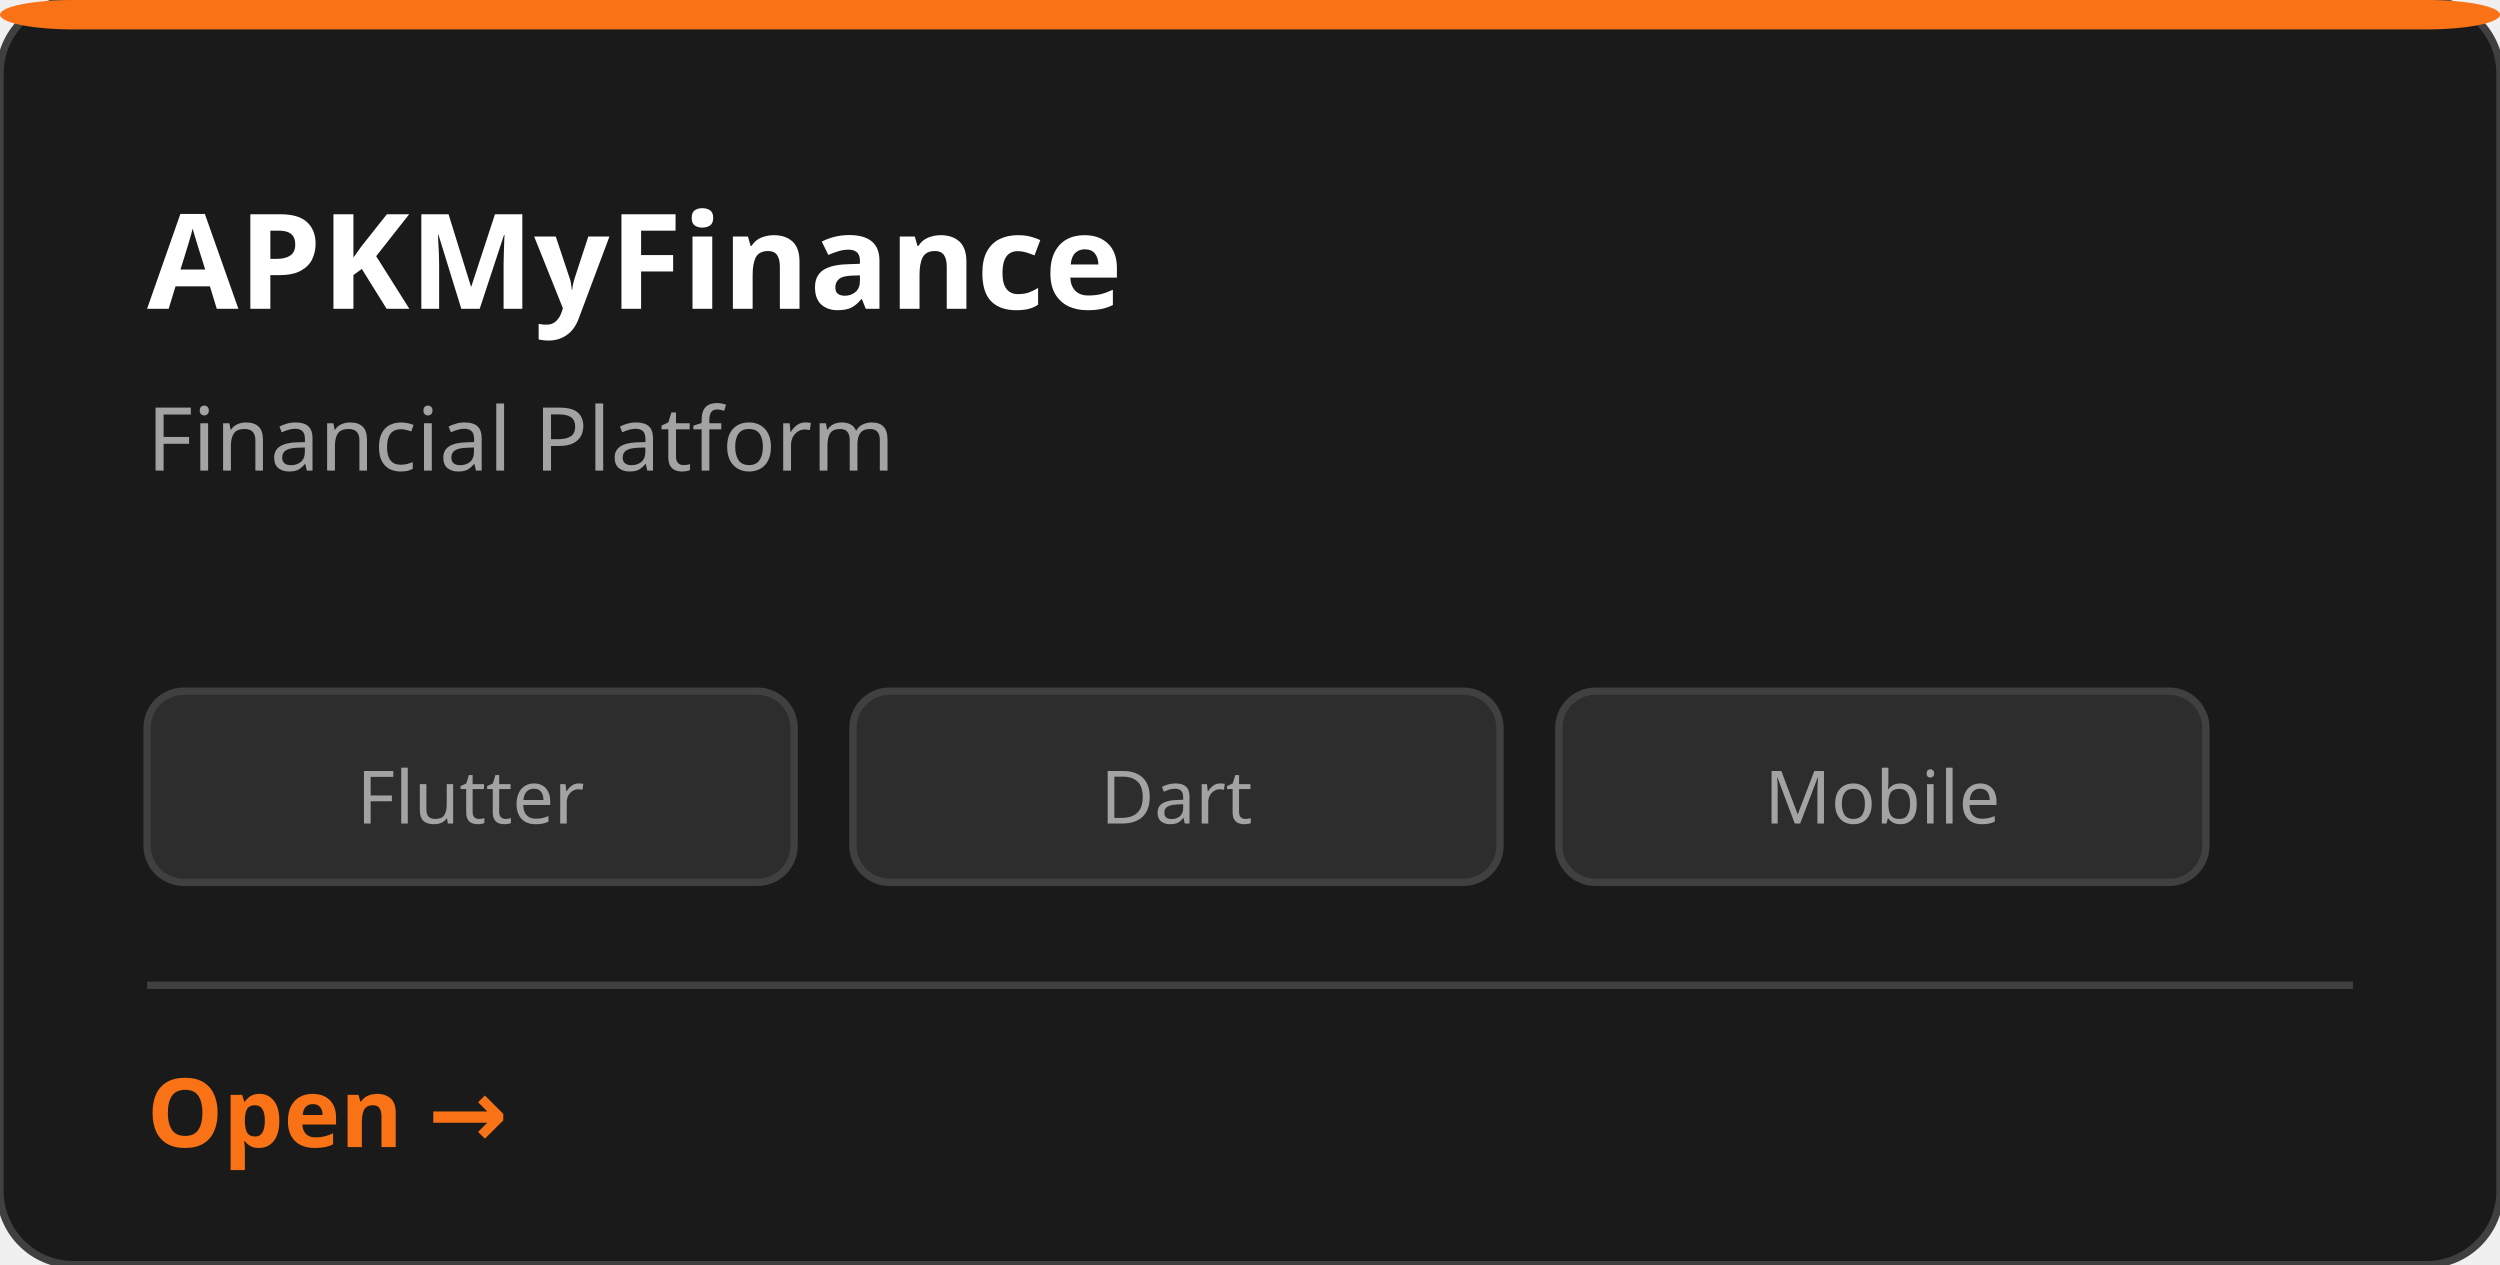
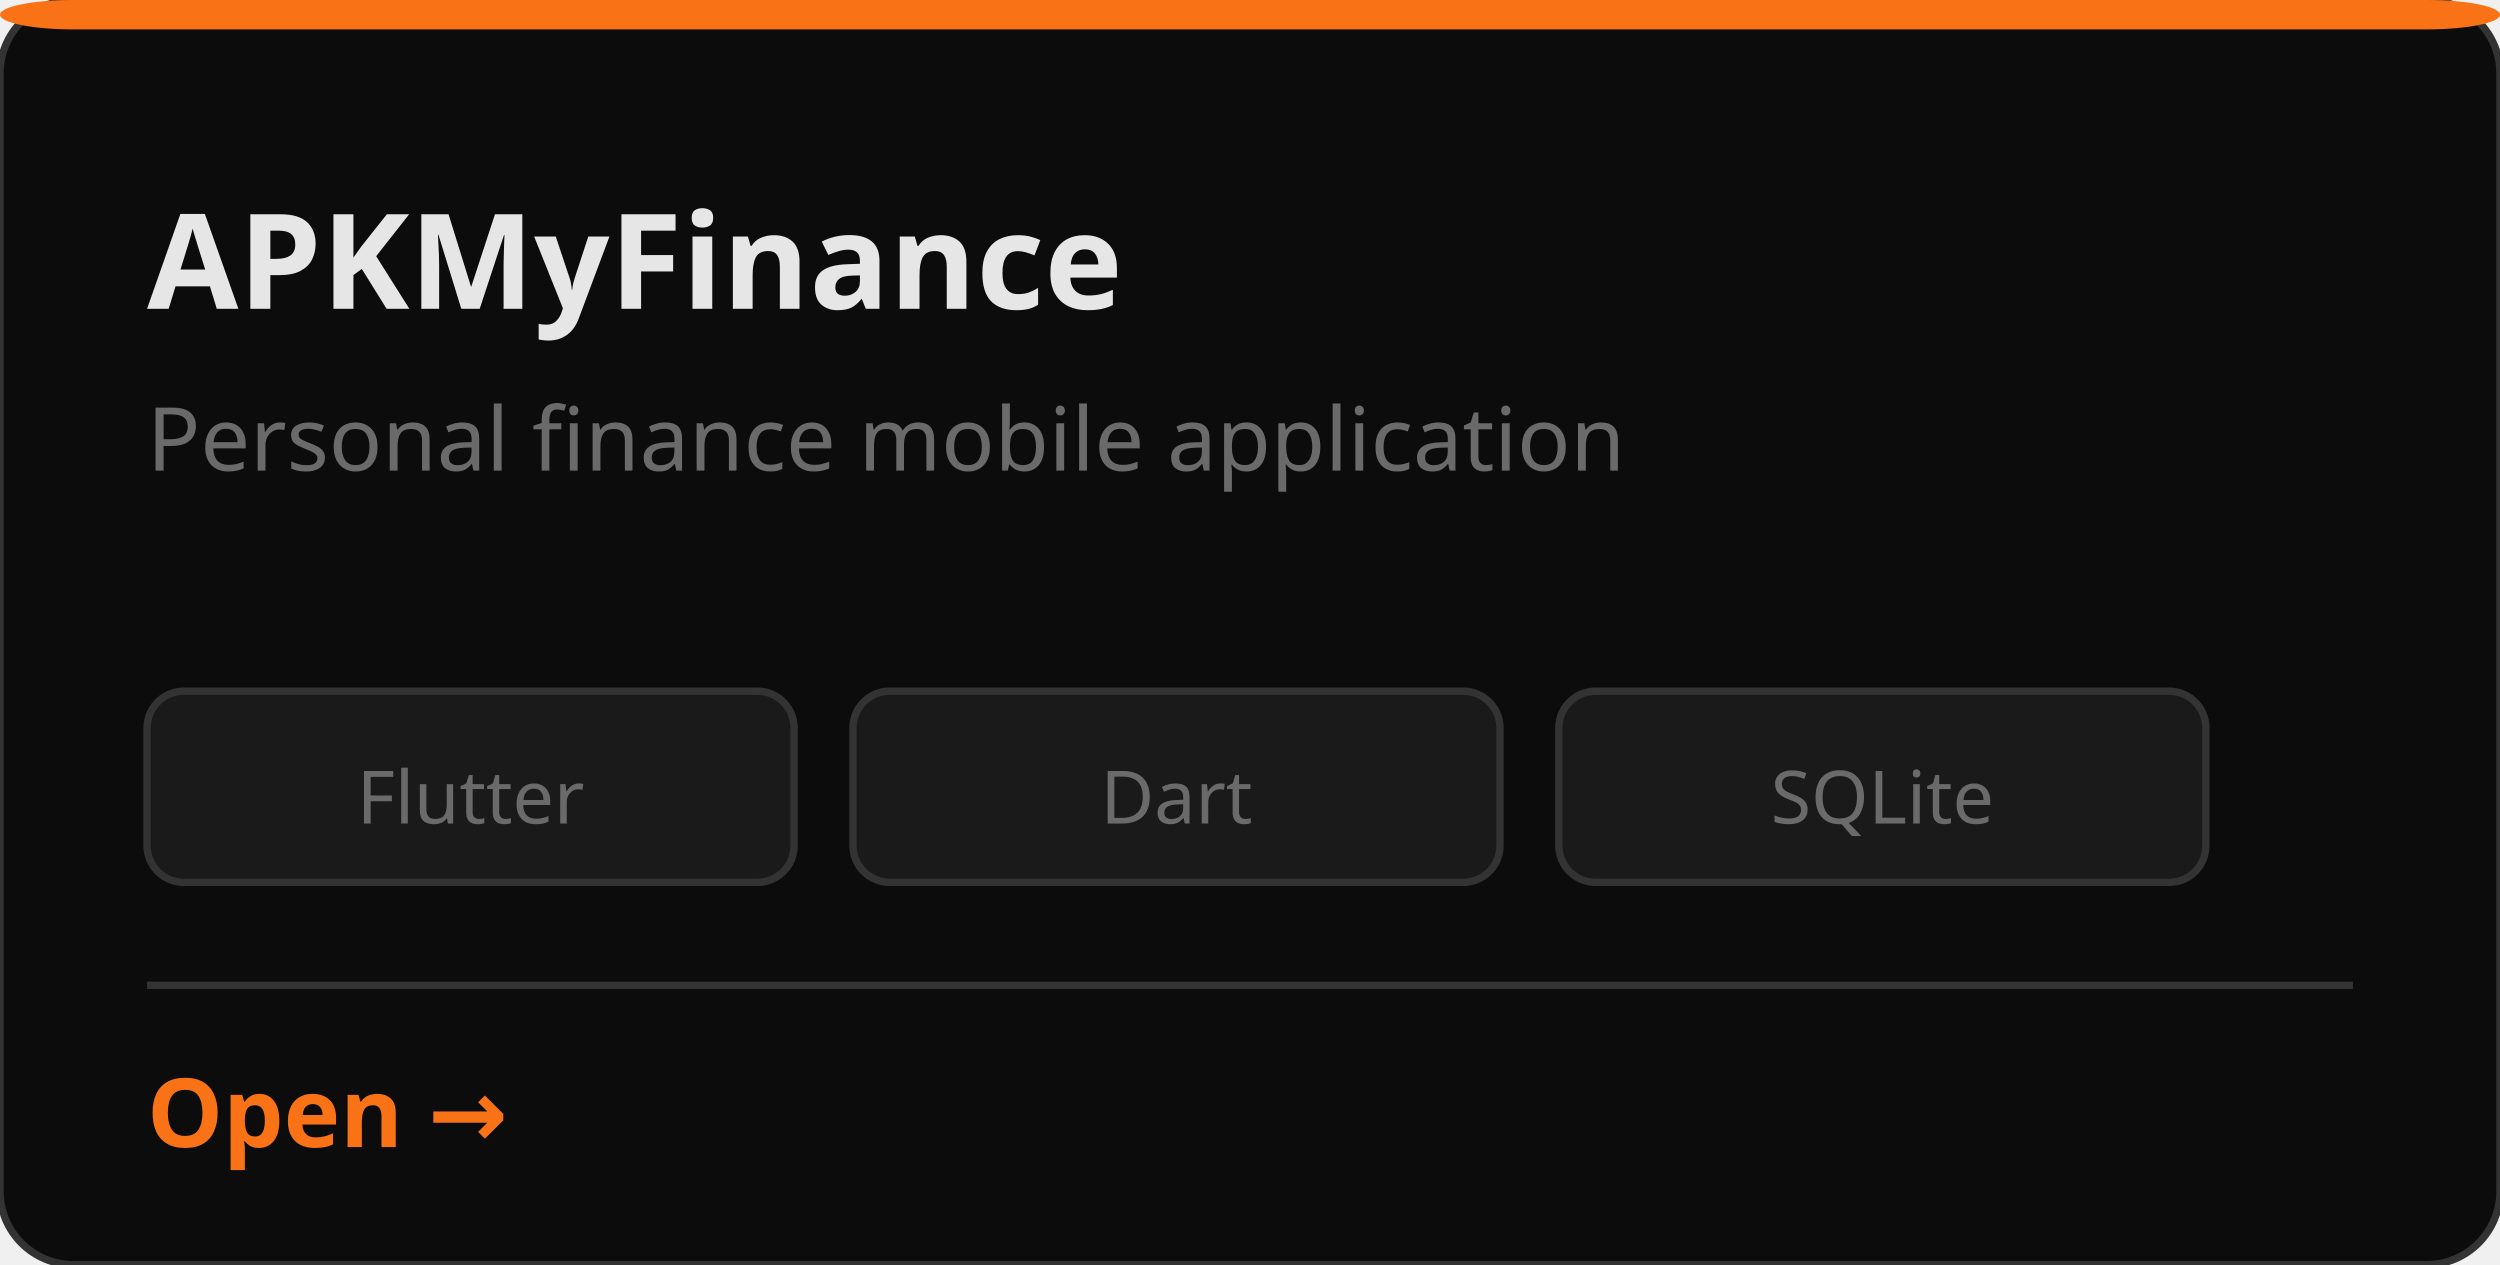
<svg xmlns="http://www.w3.org/2000/svg" viewBox="0 0 340 172" width="340" height="172" role="img" aria-label="APKMyFinance">
  <defs>
    <linearGradient id="g-apkmyfinance" x1="0" y1="0" x2="340" y2="0">
      <stop offset="0%" stop-color="#F97316" />
      <stop offset="100%" stop-color="#FB923C" />
    </linearGradient>
  </defs>
-   <rect width="340" height="172" rx="10" fill="#1A1A1A" stroke="#404040" stroke-width="1" />
+   <rect width="340" height="172" rx="10" fill="#0C0C0C" stroke="#333333" stroke-width="1" />
  <rect width="340" height="4" rx="10" fill="url(#g-apkmyfinance)" />
-   <text x="20" y="42" font-family="system-ui, sans-serif" font-size="18" font-weight="700" fill="#FFFFFF">APKMyFinance</text>
-   <text x="20" y="64" font-family="system-ui, sans-serif" font-size="12" fill="#A3A3A3">Financial Platform</text>
-   <rect x="20" y="94" width="88" height="26" rx="5" fill="#2D2D2D" stroke="#404040" />
-   <text x="64" y="112" font-family="system-ui, sans-serif" font-size="10" fill="#A3A3A3" text-anchor="middle">Flutter</text>
-   <rect x="116" y="94" width="88" height="26" rx="5" fill="#2D2D2D" stroke="#404040" />
-   <text x="160" y="112" font-family="system-ui, sans-serif" font-size="10" fill="#A3A3A3" text-anchor="middle">Dart</text>
-   <rect x="212" y="94" width="88" height="26" rx="5" fill="#2D2D2D" stroke="#404040" />
-   <text x="256" y="112" font-family="system-ui, sans-serif" font-size="10" fill="#A3A3A3" text-anchor="middle">Mobile</text>
-   <line x1="20" y1="134" x2="320" y2="134" stroke="#404040" stroke-width="1" />
+   <text x="20" y="42" font-family="system-ui, sans-serif" font-size="18" font-weight="700" fill="#E6E6E6">APKMyFinance</text>
+   <text x="20" y="64" font-family="system-ui, sans-serif" font-size="12" fill="#6A6A6A">Personal finance mobile application</text>
+   <rect x="20" y="94" width="88" height="26" rx="5" fill="#1A1A1A" stroke="#333333" />
+   <text x="64" y="112" font-family="system-ui, sans-serif" font-size="10" fill="#6A6A6A" text-anchor="middle">Flutter</text>
+   <rect x="116" y="94" width="88" height="26" rx="5" fill="#1A1A1A" stroke="#333333" />
+   <text x="160" y="112" font-family="system-ui, sans-serif" font-size="10" fill="#6A6A6A" text-anchor="middle">Dart</text>
+   <rect x="212" y="94" width="88" height="26" rx="5" fill="#1A1A1A" stroke="#333333" />
+   <text x="256" y="112" font-family="system-ui, sans-serif" font-size="10" fill="#6A6A6A" text-anchor="middle">SQLite</text>
+   <line x1="20" y1="134" x2="320" y2="134" stroke="#333333" stroke-width="1" />
  <text x="20" y="156" font-family="system-ui, sans-serif" font-size="13" font-weight="600" fill="#F97316">Open →</text>
</svg>
